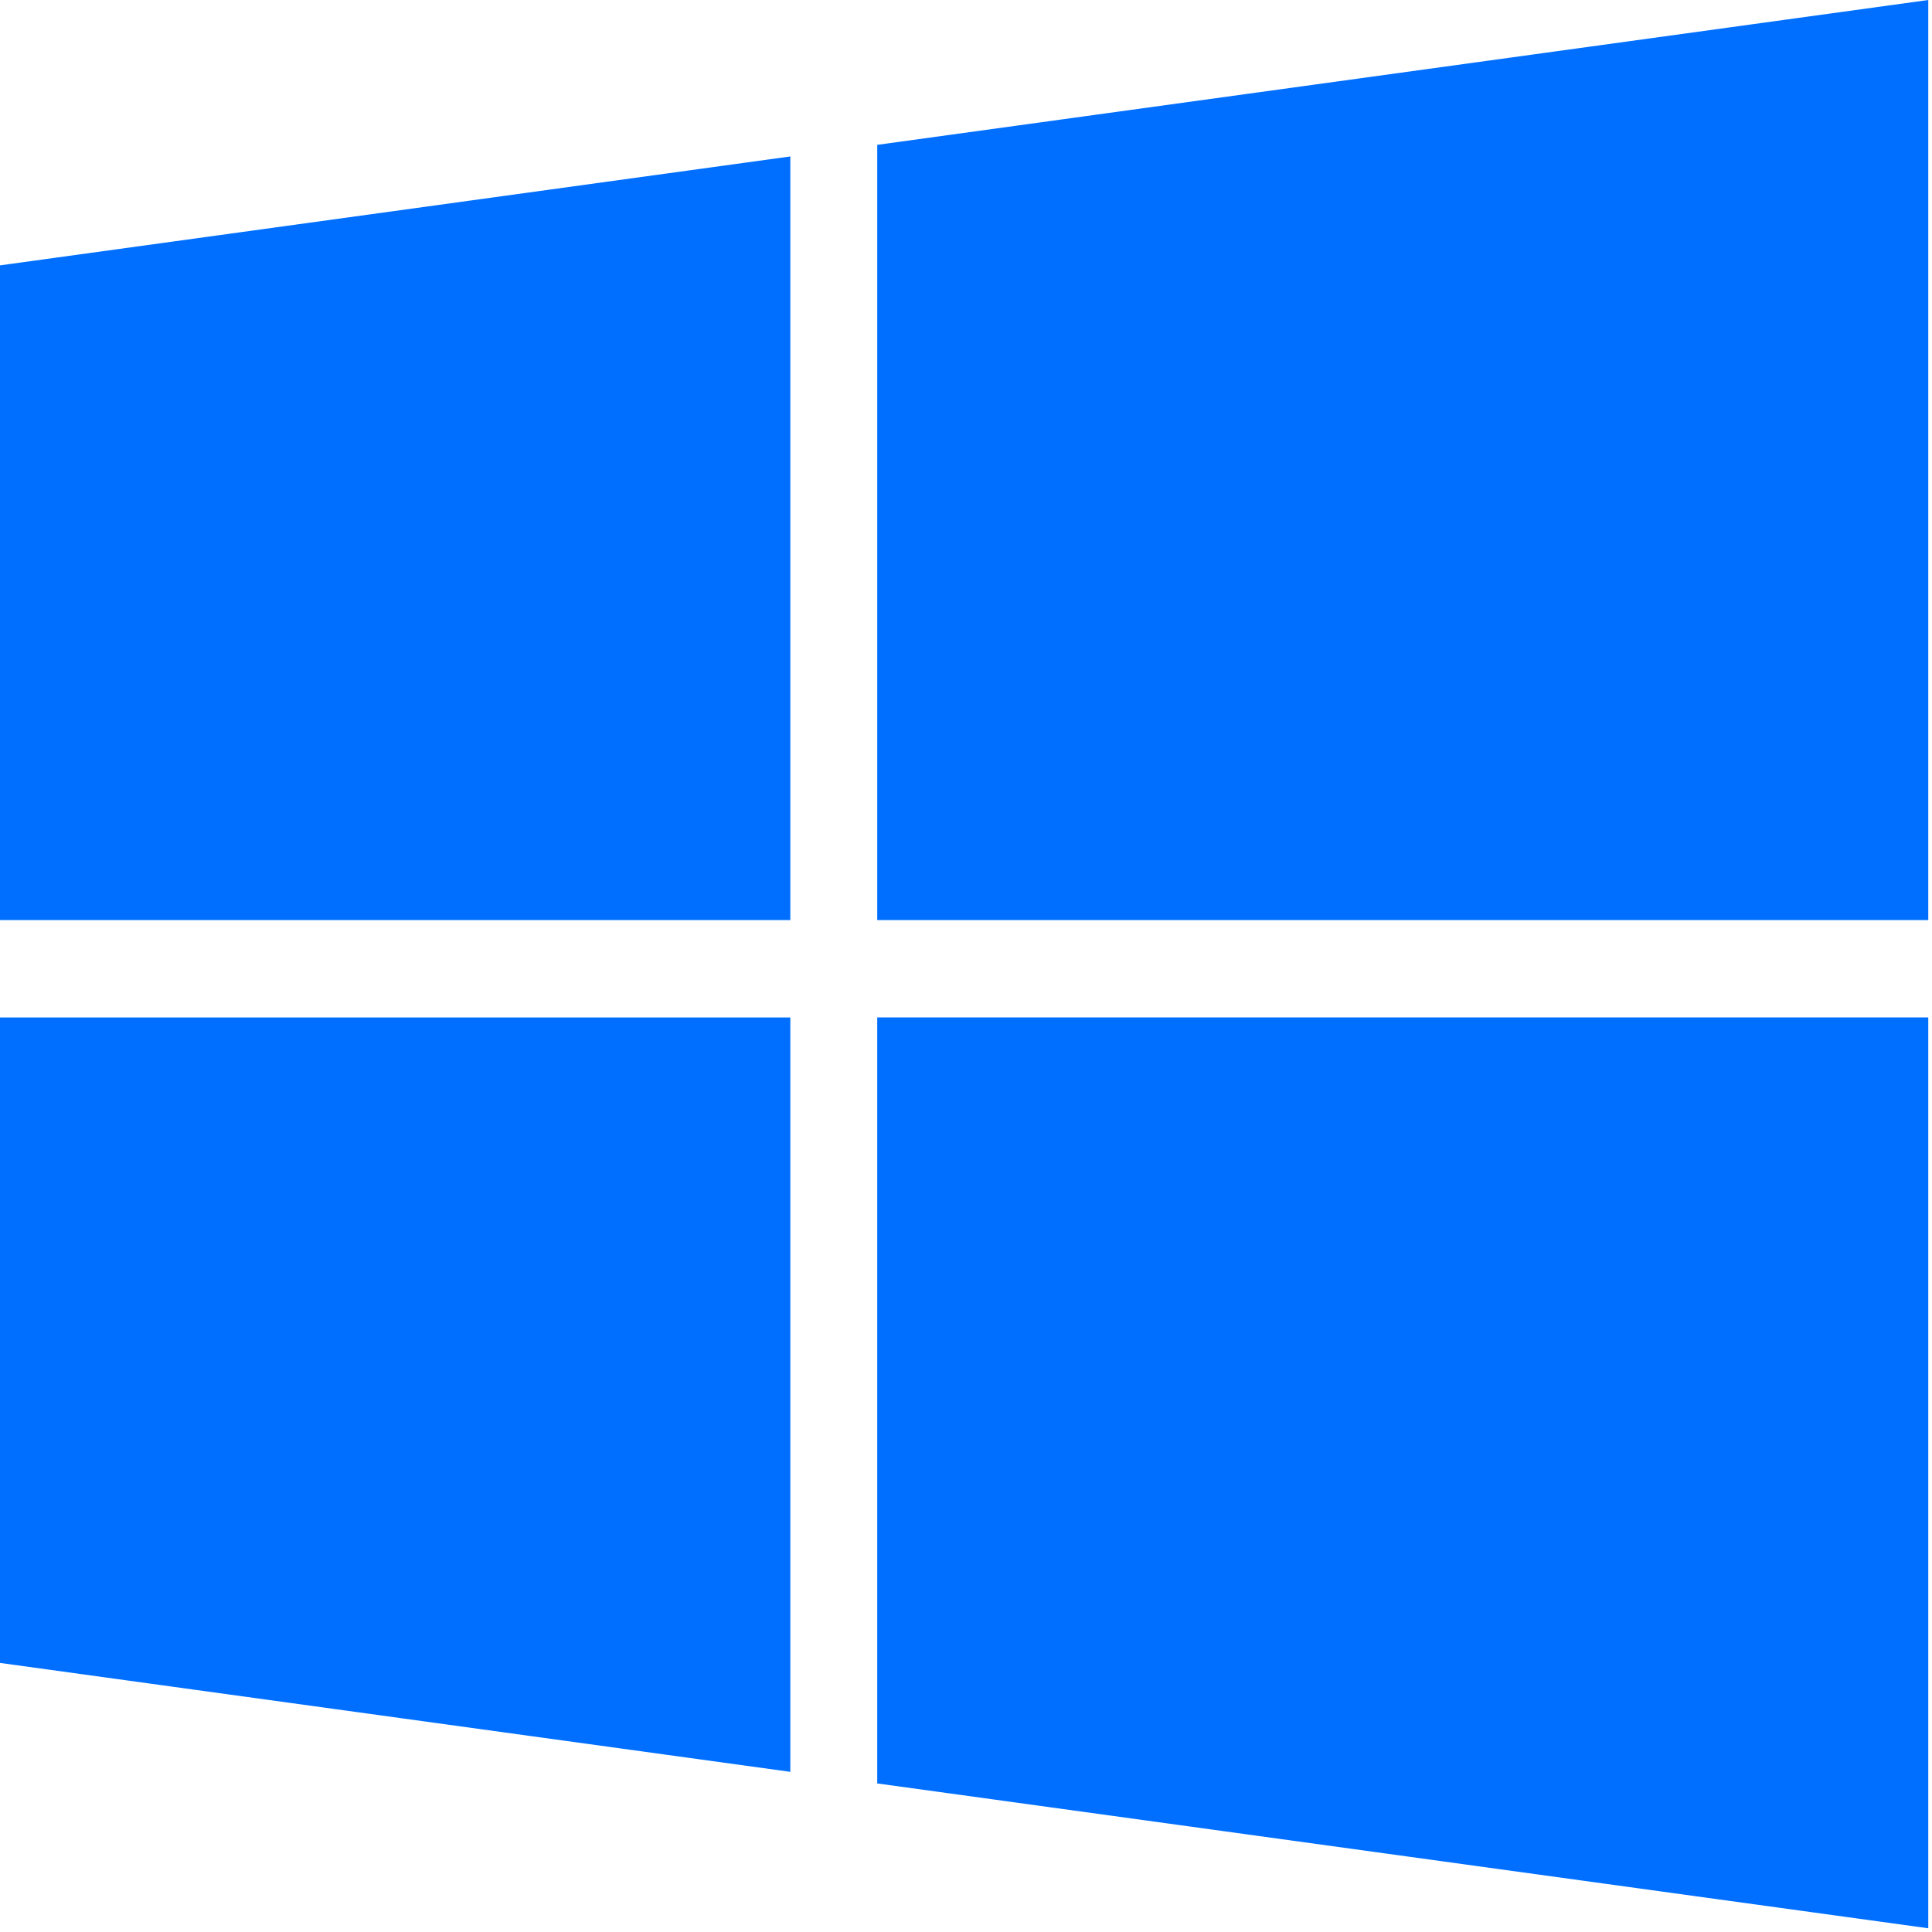
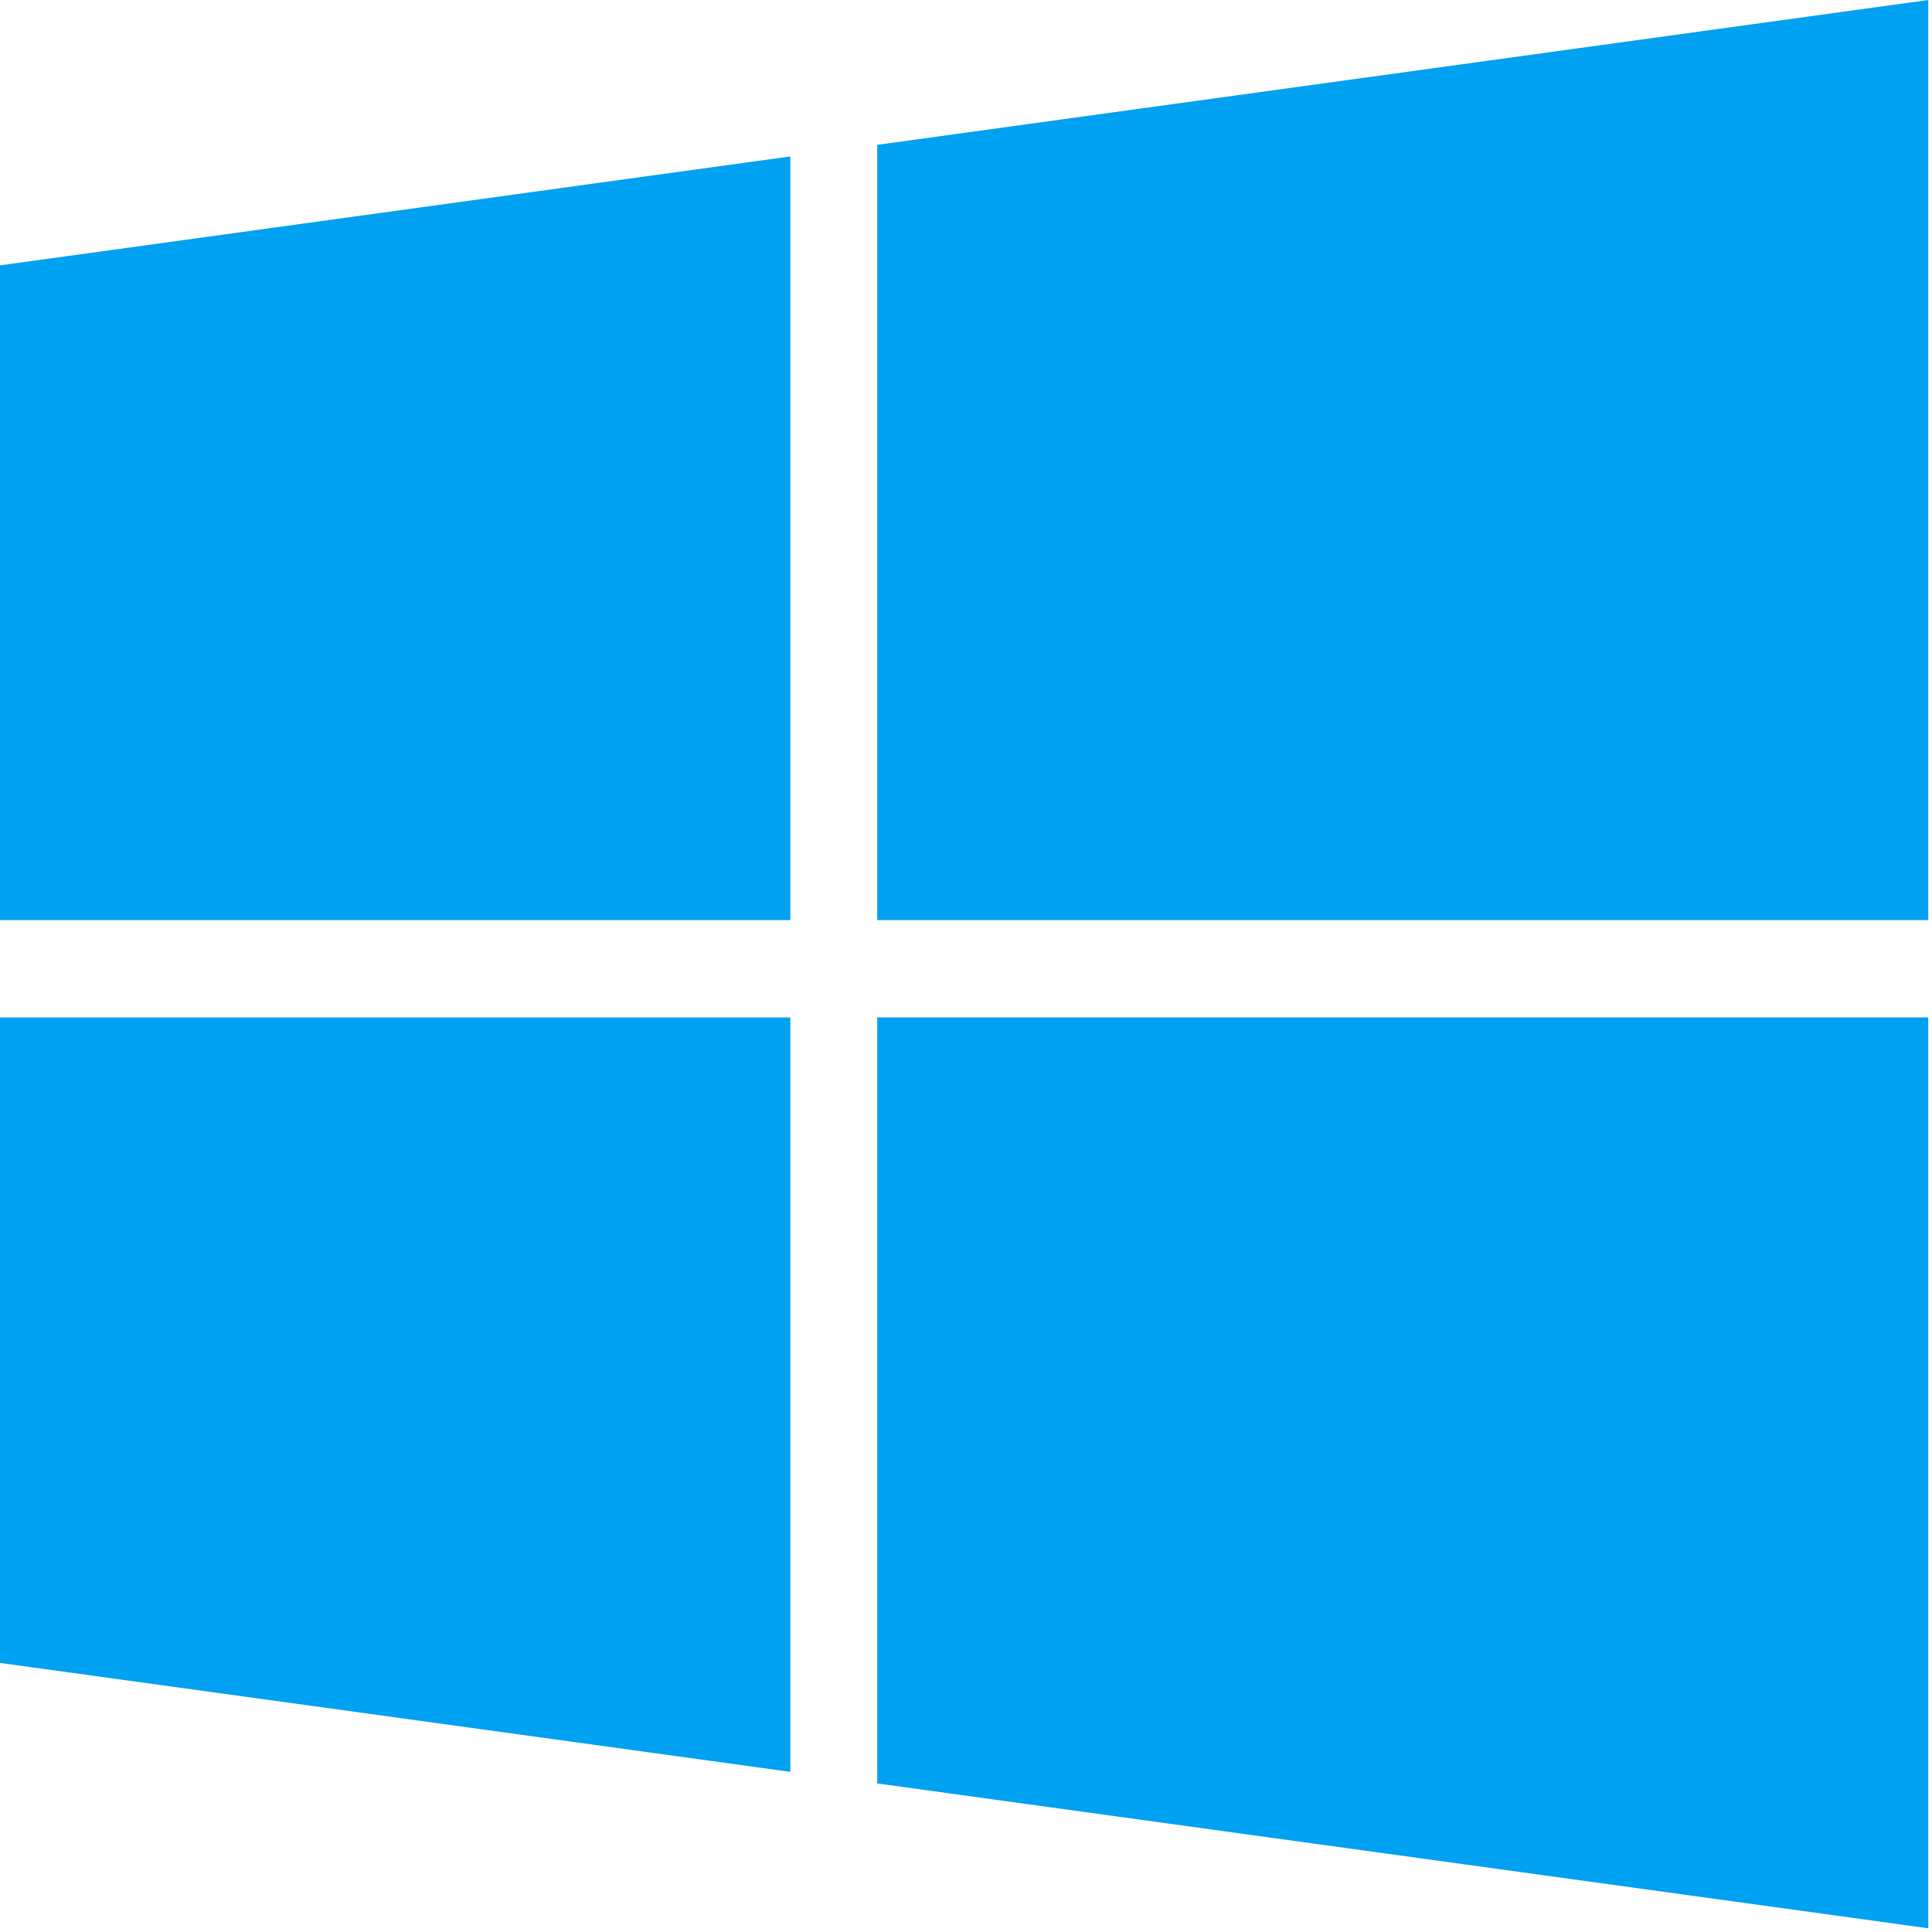
- <svg xmlns="http://www.w3.org/2000/svg" width="70" viewBox="0 0 476 476">
-   <g fill-rule="nonzero" fill="#006fff">
+ <svg xmlns="http://www.w3.org/2000/svg" viewBox="0 0 476 476">
+   <g fill-rule="nonzero" fill="#00a1f1">
    <path d="M0 409.705l194.716 26.836V250.678H0M0 226.692h194.716V38.544L0 65.38M216.13 439.398l258.952 35.684V250.674H216.13M216.132 35.688v191.004h258.95V0" />
  </g>
</svg>
